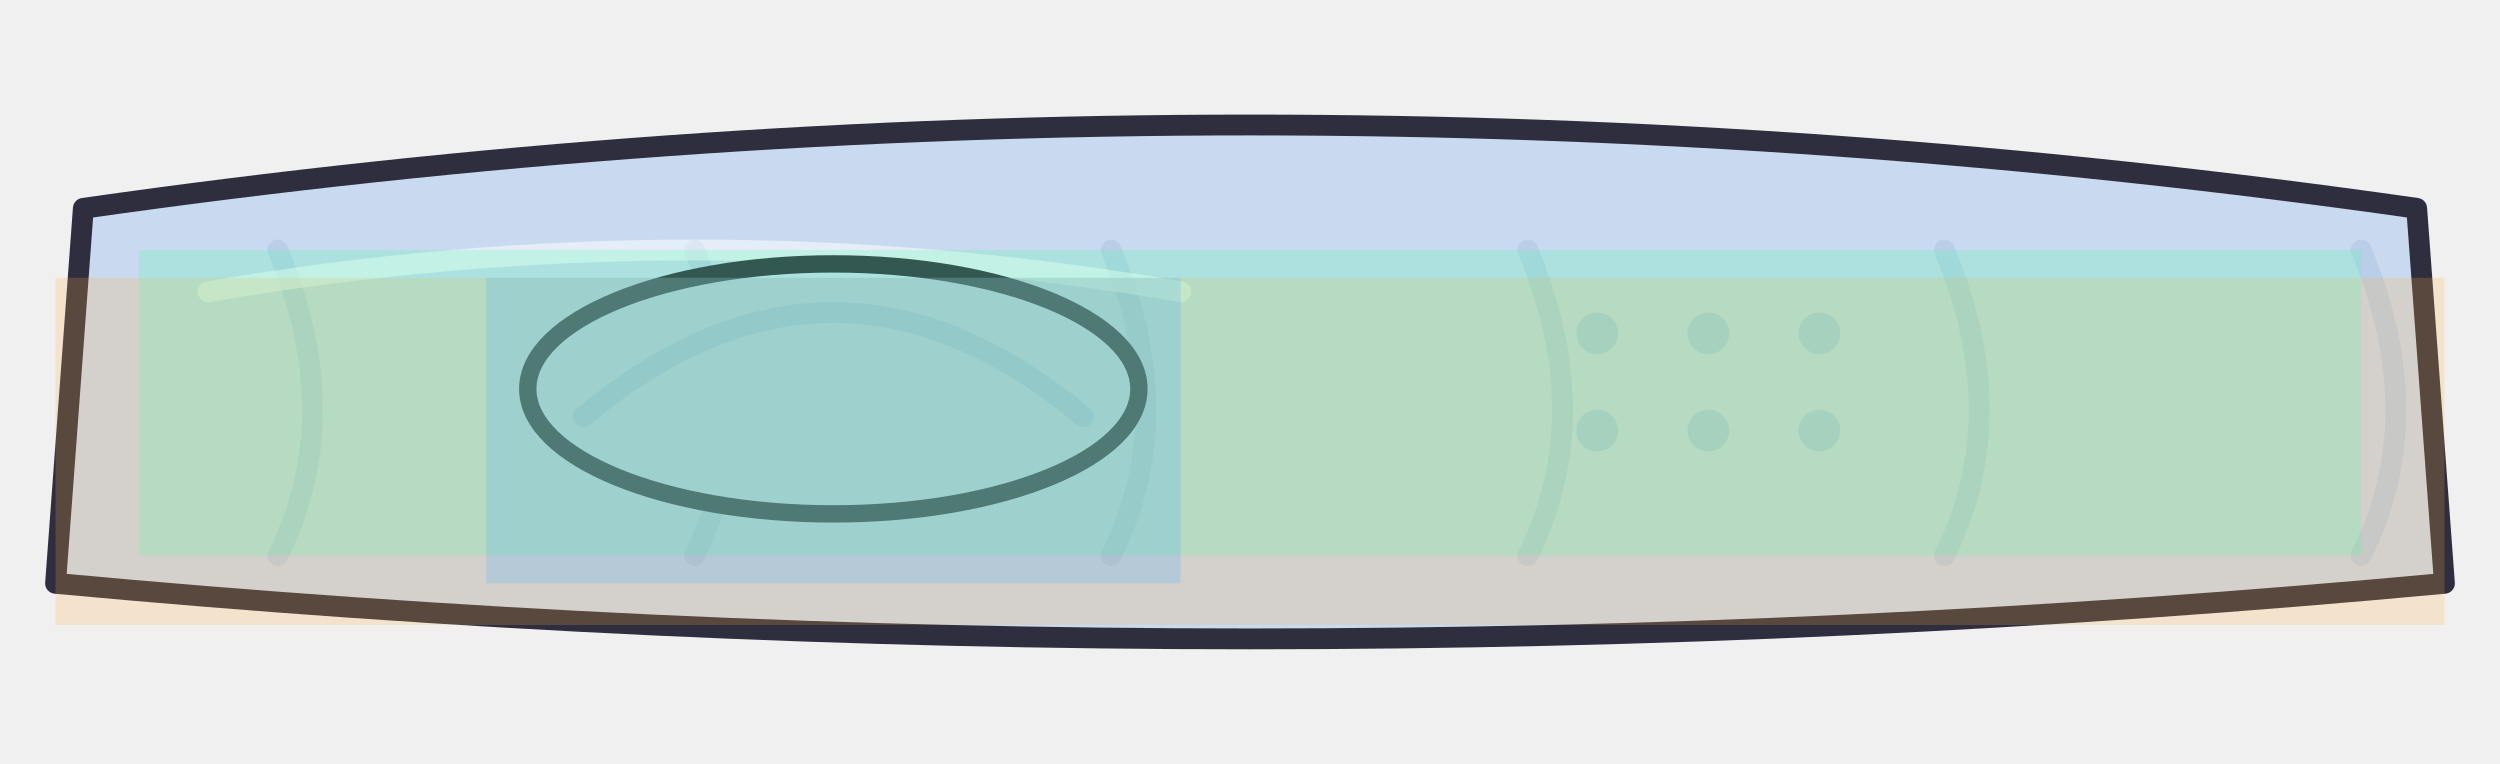
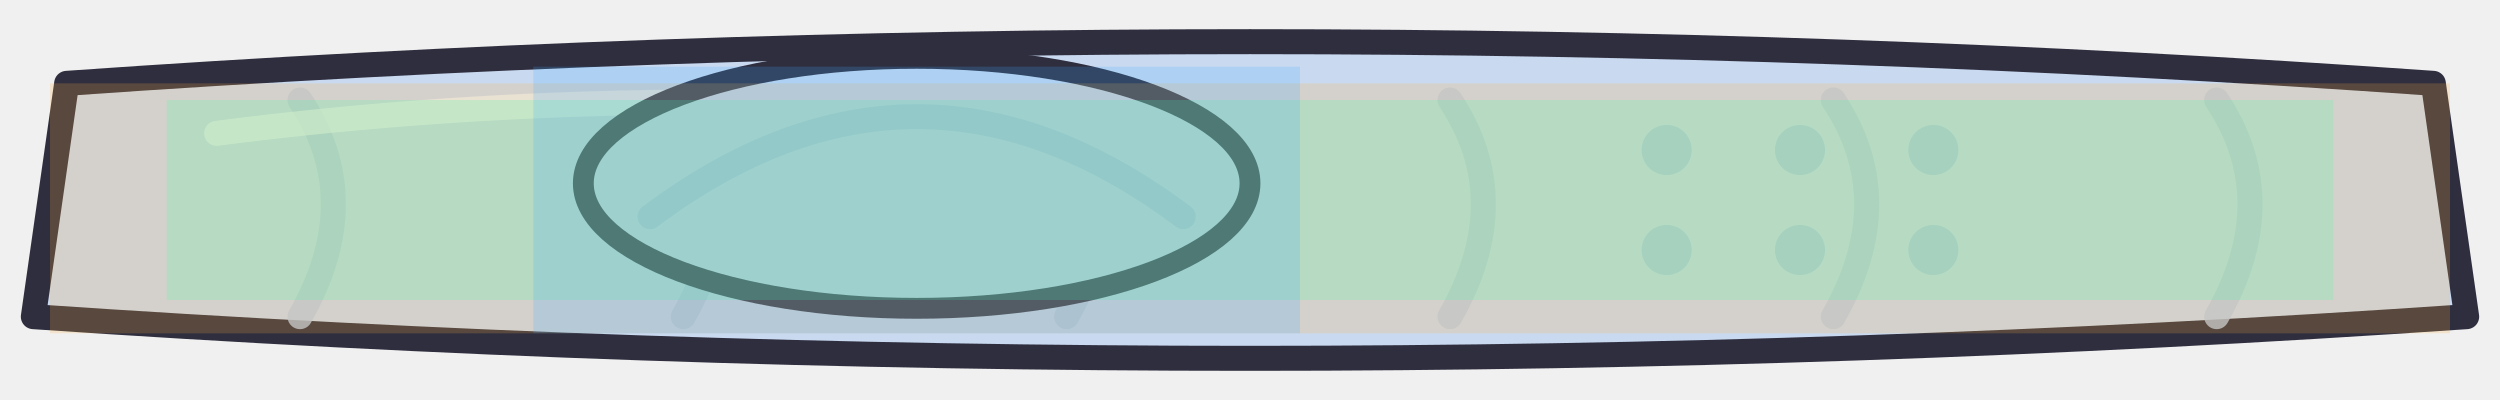
- <svg xmlns="http://www.w3.org/2000/svg" viewBox="0 0 360 110" width="360" height="110">
+ <svg xmlns="http://www.w3.org/2000/svg" viewBox="0 0 300 48" width="300" height="48">
  <g id="deka">
-     <path d="M 12 30 Q 180 6 348 30 L 352 84 Q 180 100 8 84 Z" fill="#C9DAF0" stroke="#2F2E3F" stroke-width="3" stroke-linejoin="round" stroke-linecap="round" />
-     <path d="M 40 36 Q 50 60 40 80" fill="none" stroke="#B7CBE6" stroke-width="3" stroke-linejoin="round" stroke-linecap="round" opacity="0.8" />
-     <path d="M 100 36 Q 110 60 100 80" fill="none" stroke="#B7CBE6" stroke-width="3" stroke-linejoin="round" stroke-linecap="round" opacity="0.8" />
-     <path d="M 160 36 Q 170 60 160 80" fill="none" stroke="#B7CBE6" stroke-width="3" stroke-linejoin="round" stroke-linecap="round" opacity="0.8" />
-     <path d="M 220 36 Q 230 60 220 80" fill="none" stroke="#B7CBE6" stroke-width="3" stroke-linejoin="round" stroke-linecap="round" opacity="0.8" />
-     <path d="M 280 36 Q 290 60 280 80" fill="none" stroke="#B7CBE6" stroke-width="3" stroke-linejoin="round" stroke-linecap="round" opacity="0.8" />
-     <path d="M 340 36 Q 350 60 340 80" fill="none" stroke="#B7CBE6" stroke-width="3" stroke-linejoin="round" stroke-linecap="round" opacity="0.8" />
-     <path d="M 30 42 Q 100 30 170 42" fill="none" stroke="#FFFFFF" stroke-width="3" stroke-linejoin="round" stroke-linecap="round" opacity="0.5" />
+     <path d="M 8 10 Q 150 0 292 10 L 296 38 Q 150 48 4 38 Z" fill="#C9DAF0" stroke="#2F2E3F" stroke-width="3" stroke-linejoin="round" stroke-linecap="round" />
+     <path d="M 36 12 Q 44 24 36 38" fill="none" stroke="#B7CBE6" stroke-width="3" stroke-linejoin="round" stroke-linecap="round" opacity="0.8" />
+     <path d="M 82 12 Q 90 24 82 38" fill="none" stroke="#B7CBE6" stroke-width="3" stroke-linejoin="round" stroke-linecap="round" opacity="0.8" />
+     <path d="M 128 12 Q 136 24 128 38" fill="none" stroke="#B7CBE6" stroke-width="3" stroke-linejoin="round" stroke-linecap="round" opacity="0.8" />
+     <path d="M 174 12 Q 182 24 174 38" fill="none" stroke="#B7CBE6" stroke-width="3" stroke-linejoin="round" stroke-linecap="round" opacity="0.8" />
+     <path d="M 220 12 Q 228 24 220 38" fill="none" stroke="#B7CBE6" stroke-width="3" stroke-linejoin="round" stroke-linecap="round" opacity="0.8" />
+     <path d="M 266 12 Q 274 24 266 38" fill="none" stroke="#B7CBE6" stroke-width="3" stroke-linejoin="round" stroke-linecap="round" opacity="0.8" />
+     <path d="M 26 16 Q 80 9 140 15" fill="none" stroke="#FFFFFF" stroke-width="3" stroke-linejoin="round" stroke-linecap="round" opacity="0.5" />
  </g>
  <g id="stav: boule" data-state="hidden">
-     <ellipse cx="120" cy="56" rx="44" ry="18" fill="#C9DAF0" stroke="#2F2E3F" stroke-width="2.5" stroke-linejoin="round" stroke-linecap="round" />
-     <path d="M 84 60 Q 120 30 156 60" fill="none" stroke="#B7CBE6" stroke-width="3" stroke-linejoin="round" stroke-linecap="round" />
+     <ellipse cx="110" cy="22" rx="40" ry="15" fill="#C9DAF0" stroke="#2F2E3F" stroke-width="2.5" stroke-linejoin="round" stroke-linecap="round" />
+     <path d="M 78 26 Q 110 2 142 26" fill="none" stroke="#B7CBE6" stroke-width="3" stroke-linejoin="round" stroke-linecap="round" />
  </g>
  <g id="stav: hnětená" data-state="hidden">
-     <circle cx="230" cy="48" r="3" fill="#9FC0E6" stroke="none" opacity="0.6" />
-     <circle cx="246" cy="48" r="3" fill="#9FC0E6" stroke="none" opacity="0.6" />
-     <circle cx="262" cy="48" r="3" fill="#9FC0E6" stroke="none" opacity="0.6" />
-     <circle cx="230" cy="62" r="3" fill="#9FC0E6" stroke="none" opacity="0.6" />
-     <circle cx="246" cy="62" r="3" fill="#9FC0E6" stroke="none" opacity="0.6" />
-     <circle cx="262" cy="62" r="3" fill="#9FC0E6" stroke="none" opacity="0.6" />
+     <circle cx="200" cy="18" r="3" fill="#9FC0E6" stroke="none" opacity="0.6" />
+     <circle cx="216" cy="18" r="3" fill="#9FC0E6" stroke="none" opacity="0.6" />
+     <circle cx="232" cy="18" r="3" fill="#9FC0E6" stroke="none" opacity="0.6" />
+     <circle cx="200" cy="30" r="3" fill="#9FC0E6" stroke="none" opacity="0.6" />
+     <circle cx="216" cy="30" r="3" fill="#9FC0E6" stroke="none" opacity="0.6" />
+     <circle cx="232" cy="30" r="3" fill="#9FC0E6" stroke="none" opacity="0.6" />
  </g>
-   <rect id="@pata" x="8" y="40" width="344" height="50" fill="#FFB13D" opacity="0.2" />
-   <rect id="@plošina" x="20" y="36" width="320" height="44" fill="#3DFF9A" opacity="0.2" />
-   <rect id="@úkryt pod dekou" x="70" y="40" width="100" height="44" fill="#3DA9FF" opacity="0.2" />
+   <rect id="@pata" x="6" y="10" width="288" height="30" fill="#FFB13D" opacity="0.2" />
+   <rect id="@plošina" x="20" y="12" width="260" height="24" fill="#3DFF9A" opacity="0.2" />
+   <rect id="@úkryt pod dekou" x="64" y="8" width="92" height="32" fill="#3DA9FF" opacity="0.2" />
</svg>
